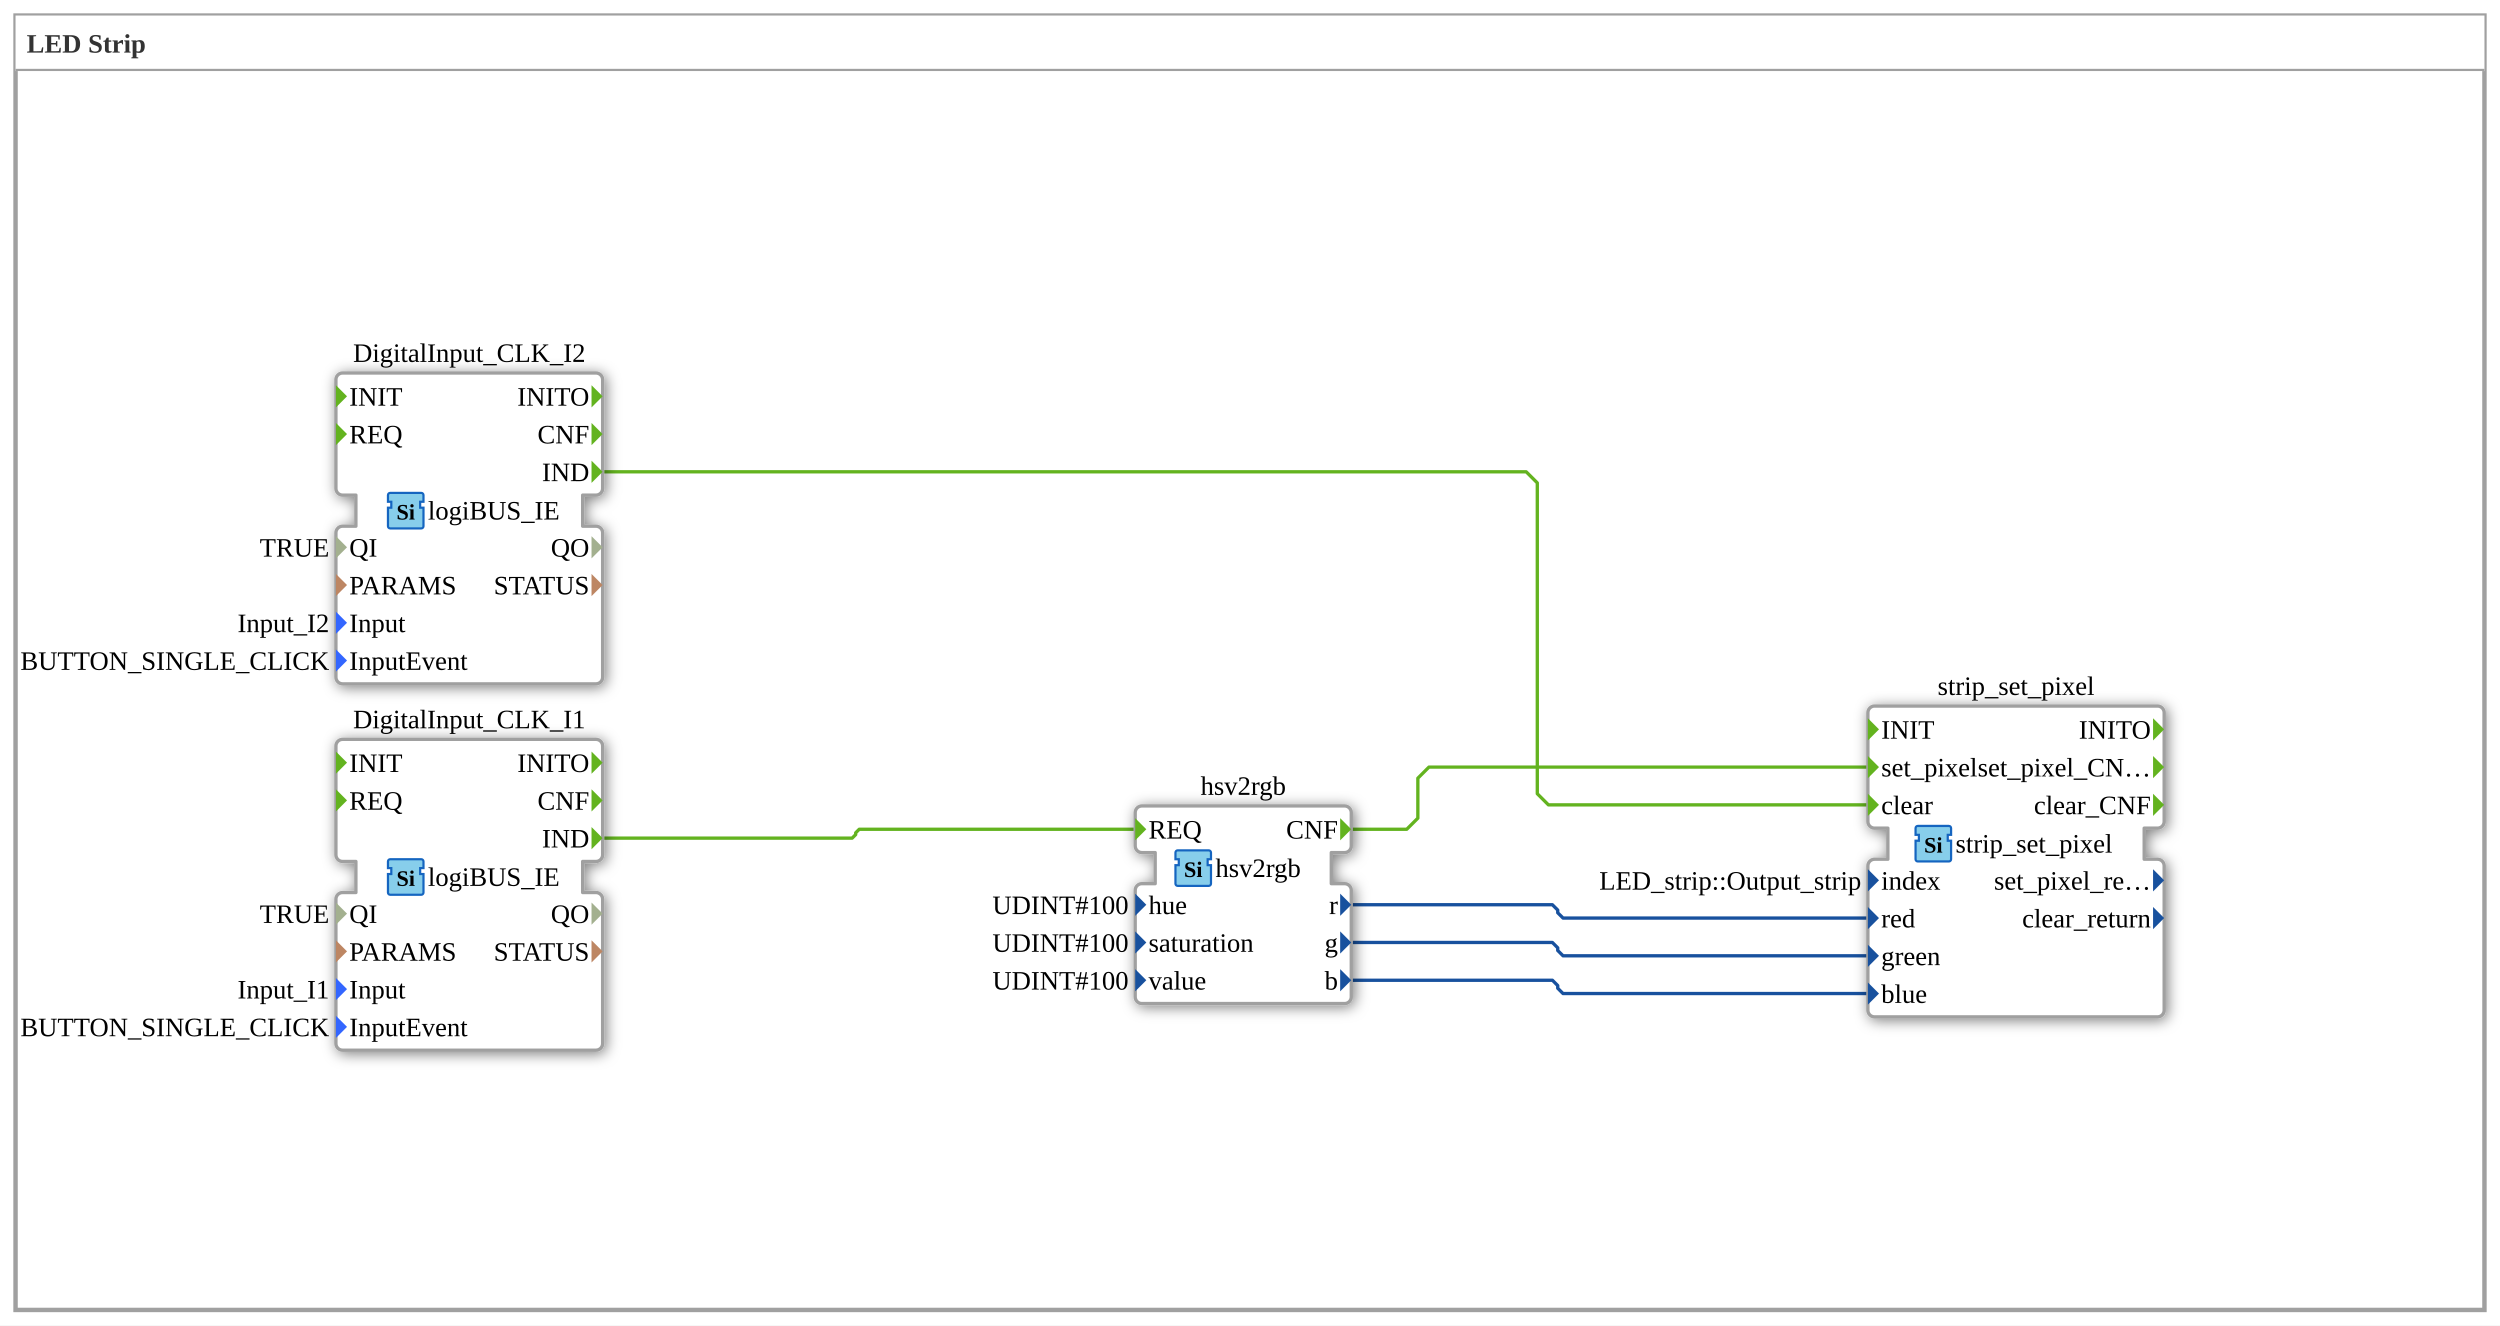
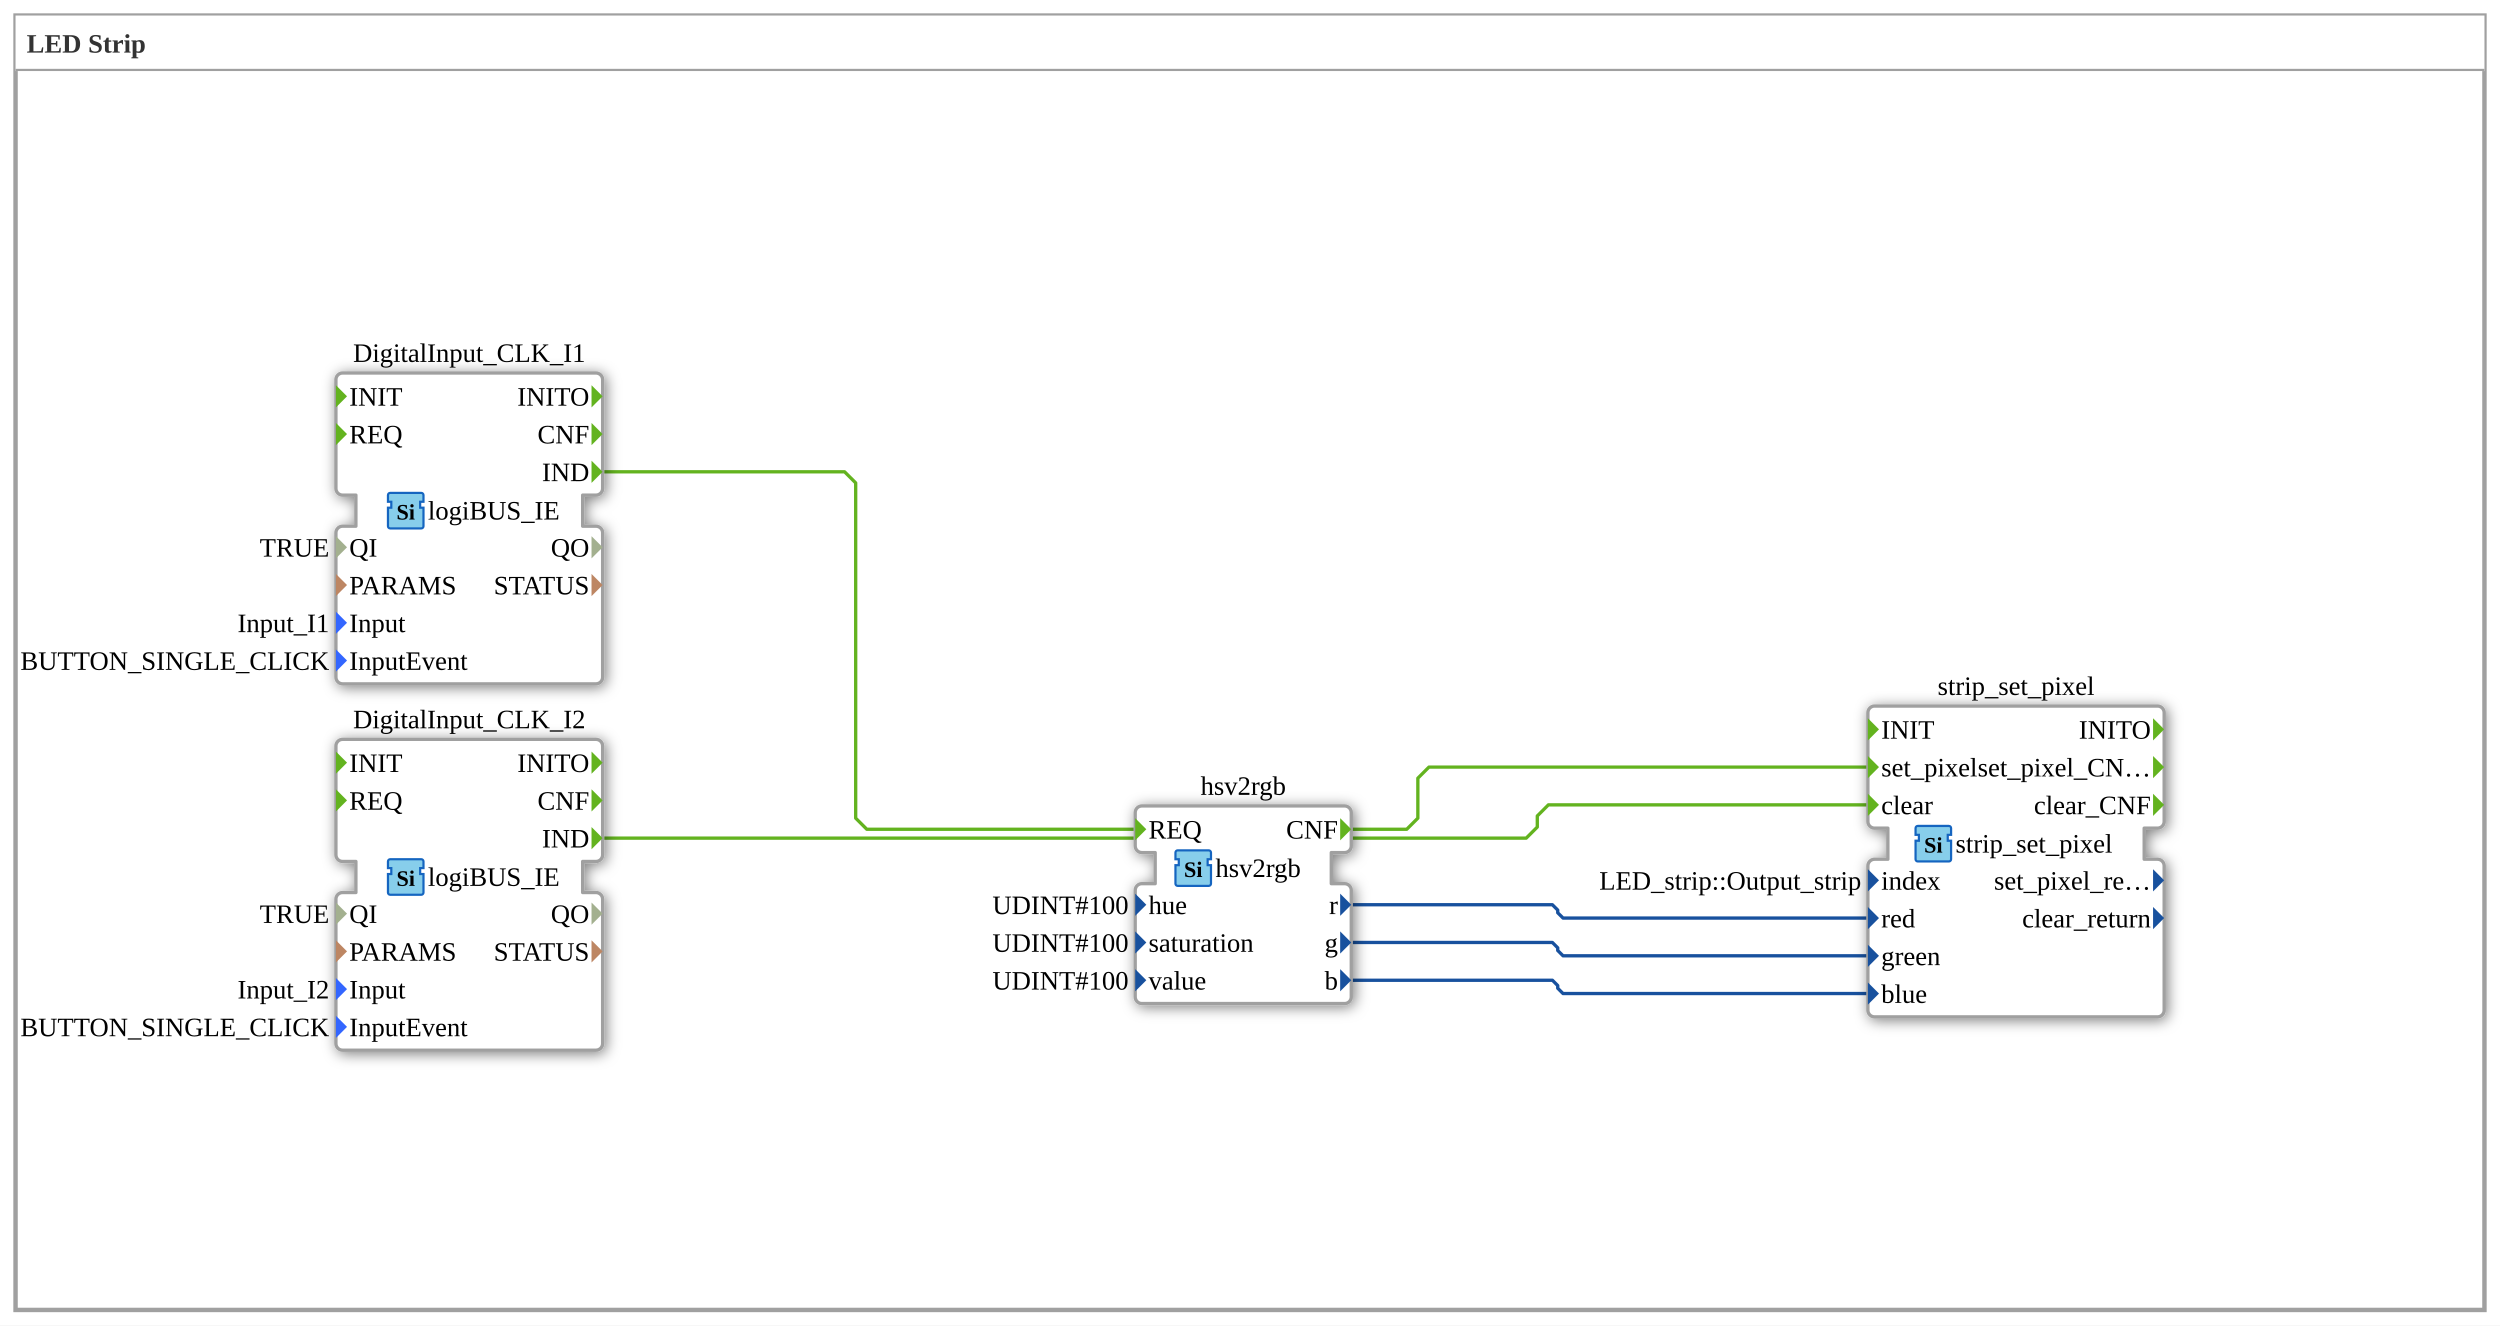
<svg xmlns="http://www.w3.org/2000/svg" viewBox="53.0 -93.0 1126.0 597.0" width="1126" height="597">
  <style>
    @font-face {
      font-family: "TGL 0-17_std";
      src: local("TGL 0-17_std"), url("../../../_static/fonts/TGL-0-17_std.ttf") format("truetype");
      font-style: normal;
      font-weight: normal;
    }
    @font-face {
      font-family: "TGL 0-17";
      src: local("TGL 0-17"), local("TGL 0-17 alt"), url("../../../_static/fonts/TGL-0-17_std.ttf") format("truetype");
      font-style: normal;
      font-weight: normal;
    }
    @font-face {
      font-family: "TGL 0-16_std";
      src: local("TGL 0-16_std"), url("../../../_static/fonts/TGL-0-16_std.ttf") format("truetype");
      font-style: normal;
      font-weight: normal;
    }
    @font-face {
      font-family: "TGL 0-16";
      src: local("TGL 0-16"), url("../../../_static/fonts/TGL-0-16_std.ttf") format("truetype");
      font-style: normal;
      font-weight: normal;
    }
  </style>
  <defs>
    <filter id="dropShadow" x="-20%" y="-20%" width="140%" height="140%">
      <feGaussianBlur in="SourceAlpha" stdDeviation="3" result="blur" />
      <feOffset in="blur" dx="1" dy="1" result="offsetBlur" />
      <feFlood flood-color="#000000" flood-opacity="0.5" result="shadowColor" />
      <feComposite in="shadowColor" in2="offsetBlur" operator="in" result="shadow" />
      <feMerge>
        <feMergeNode in="shadow" />
        <feMergeNode in="SourceGraphic" />
      </feMerge>
    </filter>
  </defs>
  <rect x="53.0" y="-93.0" width="1126.0" height="597.0" fill="white" />
  <rect x="60.0" y="-86.0" width="1112.0" height="583.0" fill="none" stroke="#A0A0A0" stroke-width="2" />
  <rect x="60.0" y="-86.0" width="1112.0" height="25.0" fill="white" stroke="none" />
  <line x1="60.0" y1="-61.5" x2="1172.0" y2="-61.5" stroke="#A0A0A0" stroke-width="1" />
  <text x="65.0" y="-69.3" font-family="'TGL 0-17_std', 'TGL 0-17', 'Times New Roman', Times, serif" font-size="12" font-weight="bold" fill="#333333">LED Strip</text>
  <g id="sidebars">
  </g>
  <g id="connections">
-     <polyline points="324.4,119.5 740.4,119.5 745.4,124.5 745.4,264.5 750.4,269.5 894.3,269.5" fill="none" stroke="#63B31F" stroke-width="1.5" stroke-linejoin="round" />
+     <polyline points="324.4,284.5 740.4,284.5 745.4,279.5 745.4,274.5 750.4,269.5 894.3,269.5" fill="none" stroke="#63B31F" stroke-width="1.5" stroke-linejoin="round" />
    <polyline points="661.6,280.5 686.6,280.5 691.6,275.5 691.6,257.5 696.6,252.5 894.3,252.5" fill="none" stroke="#63B31F" stroke-width="1.5" stroke-linejoin="round" />
-     <polyline points="324.4,284.5 436.8,284.5 438.4,282.9 438.4,282.1 440.0,280.5 564.3,280.5" fill="none" stroke="#63B31F" stroke-width="1.5" stroke-linejoin="round" />
+     <polyline points="324.4,119.5 433.4,119.5 438.4,124.5 438.4,275.5 443.4,280.5 564.3,280.5" fill="none" stroke="#63B31F" stroke-width="1.5" stroke-linejoin="round" />
    <polyline points="661.6,314.5 752.2,314.5 754.6,316.9 754.6,318.1 757.0,320.5 894.3,320.5" fill="none" stroke="#18519E" stroke-width="1.5" stroke-linejoin="round" />
    <polyline points="661.6,331.5 752.2,331.5 754.6,333.9 754.6,335.1 757.0,337.5 894.3,337.5" fill="none" stroke="#18519E" stroke-width="1.5" stroke-linejoin="round" />
    <polyline points="661.6,348.5 752.2,348.5 754.6,350.9 754.6,352.1 757.0,354.5 894.3,354.5" fill="none" stroke="#18519E" stroke-width="1.5" stroke-linejoin="round" />
  </g>
  <g id="interface_ports">
  </g>
  <g id="instances">
-     <g id="fb_DigitalInput_CLK_I1" transform="translate(204.3, 240.0)">
+     <g id="fb_DigitalInput_CLK_I1" transform="translate(204.3, 75.0)">
      <path d="M 3 0             L 117.125 0             A 3 3 0 0 1 120.125 3             L 120.125 52             A 3 3 0 0 1 117.125 55             L 111.125 55             L 111.125 69             L 117.125 69             A 3 3 0 0 1 120.125 72             L 120.125 137             A 3 3 0 0 1 117.125 140             L 3 140             A 3 3 0 0 1 0 137             L 0 72             A 3 3 0 0 1 3 69             L 9 69             L 9 55             L 3 55             A 3 3 0 0 1 0 52             L 0 3             A 3 3 0 0 1 3 0             Z" fill="#FFFFFF" stroke="#A0A0A0" stroke-width="1.5" stroke-linejoin="round" filter="url(#dropShadow)" />
      <path d="M 24.438 54.0             L 38.438 54.0             A 1 1 0 0 1 39.438 55.0             L 39.438 58.0             L 37.938 58.0             L 37.938 60.667             L 39.438 60.667             L 39.438 69.0             A 1 1 0 0 1 38.438 70.0             L 24.438 70.0             A 1 1 0 0 1 23.438 69.0             L 23.438 60.667             L 24.938 60.667             L 24.938 58.0             L 23.438 58.0             L 23.438 55.0             A 1 1 0 0 1 24.438 54.0             Z" fill="#87CEEB" stroke="#1565C0" stroke-width="1" />
      <text x="31.438" y="66.0" font-family="'TGL 0-17_std', 'TGL 0-17', 'Times New Roman', Times, serif" font-size="10" font-weight="bold" fill="#000000" text-anchor="middle">Si</text>
      <text x="41.438" y="66.0" font-family="'TGL 0-16_std', 'TGL 0-16', 'Times New Roman', Times, serif" font-size="12" fill="#000000">logiBUS_IE</text>
      <polygon points="0,5.5 5,10.5 0,15.5" fill="#63B31F" />
      <text x="6" y="14.7" font-family="'TGL 0-17_std', 'TGL 0-17', 'Times New Roman', Times, serif" font-size="12" fill="#000000">INIT</text>
      <polygon points="0,22.5 5,27.5 0,32.5" fill="#63B31F" />
      <text x="6" y="31.7" font-family="'TGL 0-17_std', 'TGL 0-17', 'Times New Roman', Times, serif" font-size="12" fill="#000000">REQ</text>
      <polygon points="115.125,5.5 120.125,10.5 115.125,15.5" fill="#63B31F" />
      <text x="114.125" y="14.7" font-family="'TGL 0-17_std', 'TGL 0-17', 'Times New Roman', Times, serif" font-size="12" fill="#000000" text-anchor="end">INITO</text>
      <polygon points="115.125,22.5 120.125,27.5 115.125,32.5" fill="#63B31F" />
      <text x="114.125" y="31.7" font-family="'TGL 0-17_std', 'TGL 0-17', 'Times New Roman', Times, serif" font-size="12" fill="#000000" text-anchor="end">CNF</text>
      <polygon points="115.125,39.5 120.125,44.5 115.125,49.5" fill="#63B31F" />
      <text x="114.125" y="48.7" font-family="'TGL 0-17_std', 'TGL 0-17', 'Times New Roman', Times, serif" font-size="12" fill="#000000" text-anchor="end">IND</text>
      <polygon points="0,73.5 5,78.5 0,83.5" fill="#A3B08F" />
      <text x="6" y="82.7" font-family="'TGL 0-17_std', 'TGL 0-17', 'Times New Roman', Times, serif" font-size="12" fill="#000000">QI</text>
      <polygon points="0,90.5 5,95.5 0,100.5" fill="#BD8663" />
      <text x="6" y="99.7" font-family="'TGL 0-17_std', 'TGL 0-17', 'Times New Roman', Times, serif" font-size="12" fill="#000000">PARAMS</text>
      <polygon points="0,107.5 5,112.5 0,117.5" fill="#3366FF" />
      <text x="6" y="116.7" font-family="'TGL 0-17_std', 'TGL 0-17', 'Times New Roman', Times, serif" font-size="12" fill="#000000">Input</text>
      <polygon points="0,124.5 5,129.5 0,134.5" fill="#3366FF" />
      <text x="6" y="133.7" font-family="'TGL 0-17_std', 'TGL 0-17', 'Times New Roman', Times, serif" font-size="12" fill="#000000">InputEvent</text>
      <polygon points="115.125,73.5 120.125,78.5 115.125,83.5" fill="#A3B08F" />
      <text x="114.125" y="82.7" font-family="'TGL 0-17_std', 'TGL 0-17', 'Times New Roman', Times, serif" font-size="12" fill="#000000" text-anchor="end">QO</text>
      <polygon points="115.125,90.5 120.125,95.5 115.125,100.5" fill="#BD8663" />
      <text x="114.125" y="99.7" font-family="'TGL 0-17_std', 'TGL 0-17', 'Times New Roman', Times, serif" font-size="12" fill="#000000" text-anchor="end">STATUS</text>
      <text x="-3" y="82.7" font-family="'TGL 0-17_std', 'TGL 0-17', 'Times New Roman', Times, serif" font-size="12" fill="#000000" text-anchor="end">TRUE</text>
      <text x="-3" y="116.7" font-family="'TGL 0-17_std', 'TGL 0-17', 'Times New Roman', Times, serif" font-size="12" fill="#000000" text-anchor="end">Input_I1</text>
      <text x="-3" y="133.7" font-family="'TGL 0-17_std', 'TGL 0-17', 'Times New Roman', Times, serif" font-size="12" fill="#000000" text-anchor="end">BUTTON_SINGLE_CLICK</text>
      <text x="60.062" y="-5" font-family="'TGL 0-17_std', 'TGL 0-17', 'Times New Roman', Times, serif" font-size="12" fill="#000000" text-anchor="middle">DigitalInput_CLK_I1</text>
    </g>
-     <g id="fb_DigitalInput_CLK_I2" transform="translate(204.3, 75.0)">
+     <g id="fb_DigitalInput_CLK_I2" transform="translate(204.3, 240.0)">
      <path d="M 3 0             L 117.125 0             A 3 3 0 0 1 120.125 3             L 120.125 52             A 3 3 0 0 1 117.125 55             L 111.125 55             L 111.125 69             L 117.125 69             A 3 3 0 0 1 120.125 72             L 120.125 137             A 3 3 0 0 1 117.125 140             L 3 140             A 3 3 0 0 1 0 137             L 0 72             A 3 3 0 0 1 3 69             L 9 69             L 9 55             L 3 55             A 3 3 0 0 1 0 52             L 0 3             A 3 3 0 0 1 3 0             Z" fill="#FFFFFF" stroke="#A0A0A0" stroke-width="1.5" stroke-linejoin="round" filter="url(#dropShadow)" />
      <path d="M 24.438 54.0             L 38.438 54.0             A 1 1 0 0 1 39.438 55.0             L 39.438 58.0             L 37.938 58.0             L 37.938 60.667             L 39.438 60.667             L 39.438 69.0             A 1 1 0 0 1 38.438 70.0             L 24.438 70.0             A 1 1 0 0 1 23.438 69.0             L 23.438 60.667             L 24.938 60.667             L 24.938 58.0             L 23.438 58.0             L 23.438 55.0             A 1 1 0 0 1 24.438 54.0             Z" fill="#87CEEB" stroke="#1565C0" stroke-width="1" />
      <text x="31.438" y="66.0" font-family="'TGL 0-17_std', 'TGL 0-17', 'Times New Roman', Times, serif" font-size="10" font-weight="bold" fill="#000000" text-anchor="middle">Si</text>
      <text x="41.438" y="66.0" font-family="'TGL 0-16_std', 'TGL 0-16', 'Times New Roman', Times, serif" font-size="12" fill="#000000">logiBUS_IE</text>
      <polygon points="0,5.5 5,10.5 0,15.5" fill="#63B31F" />
      <text x="6" y="14.7" font-family="'TGL 0-17_std', 'TGL 0-17', 'Times New Roman', Times, serif" font-size="12" fill="#000000">INIT</text>
      <polygon points="0,22.5 5,27.5 0,32.5" fill="#63B31F" />
      <text x="6" y="31.7" font-family="'TGL 0-17_std', 'TGL 0-17', 'Times New Roman', Times, serif" font-size="12" fill="#000000">REQ</text>
      <polygon points="115.125,5.5 120.125,10.5 115.125,15.5" fill="#63B31F" />
      <text x="114.125" y="14.7" font-family="'TGL 0-17_std', 'TGL 0-17', 'Times New Roman', Times, serif" font-size="12" fill="#000000" text-anchor="end">INITO</text>
      <polygon points="115.125,22.5 120.125,27.5 115.125,32.5" fill="#63B31F" />
      <text x="114.125" y="31.7" font-family="'TGL 0-17_std', 'TGL 0-17', 'Times New Roman', Times, serif" font-size="12" fill="#000000" text-anchor="end">CNF</text>
      <polygon points="115.125,39.5 120.125,44.5 115.125,49.5" fill="#63B31F" />
      <text x="114.125" y="48.7" font-family="'TGL 0-17_std', 'TGL 0-17', 'Times New Roman', Times, serif" font-size="12" fill="#000000" text-anchor="end">IND</text>
      <polygon points="0,73.5 5,78.5 0,83.5" fill="#A3B08F" />
      <text x="6" y="82.7" font-family="'TGL 0-17_std', 'TGL 0-17', 'Times New Roman', Times, serif" font-size="12" fill="#000000">QI</text>
      <polygon points="0,90.5 5,95.5 0,100.5" fill="#BD8663" />
      <text x="6" y="99.7" font-family="'TGL 0-17_std', 'TGL 0-17', 'Times New Roman', Times, serif" font-size="12" fill="#000000">PARAMS</text>
      <polygon points="0,107.5 5,112.5 0,117.5" fill="#3366FF" />
      <text x="6" y="116.7" font-family="'TGL 0-17_std', 'TGL 0-17', 'Times New Roman', Times, serif" font-size="12" fill="#000000">Input</text>
      <polygon points="0,124.5 5,129.5 0,134.5" fill="#3366FF" />
      <text x="6" y="133.7" font-family="'TGL 0-17_std', 'TGL 0-17', 'Times New Roman', Times, serif" font-size="12" fill="#000000">InputEvent</text>
      <polygon points="115.125,73.5 120.125,78.5 115.125,83.5" fill="#A3B08F" />
      <text x="114.125" y="82.7" font-family="'TGL 0-17_std', 'TGL 0-17', 'Times New Roman', Times, serif" font-size="12" fill="#000000" text-anchor="end">QO</text>
      <polygon points="115.125,90.5 120.125,95.5 115.125,100.5" fill="#BD8663" />
      <text x="114.125" y="99.7" font-family="'TGL 0-17_std', 'TGL 0-17', 'Times New Roman', Times, serif" font-size="12" fill="#000000" text-anchor="end">STATUS</text>
      <text x="-3" y="82.7" font-family="'TGL 0-17_std', 'TGL 0-17', 'Times New Roman', Times, serif" font-size="12" fill="#000000" text-anchor="end">TRUE</text>
      <text x="-3" y="116.7" font-family="'TGL 0-17_std', 'TGL 0-17', 'Times New Roman', Times, serif" font-size="12" fill="#000000" text-anchor="end">Input_I2</text>
      <text x="-3" y="133.7" font-family="'TGL 0-17_std', 'TGL 0-17', 'Times New Roman', Times, serif" font-size="12" fill="#000000" text-anchor="end">BUTTON_SINGLE_CLICK</text>
      <text x="60.062" y="-5" font-family="'TGL 0-17_std', 'TGL 0-17', 'Times New Roman', Times, serif" font-size="12" fill="#000000" text-anchor="middle">DigitalInput_CLK_I2</text>
    </g>
    <g id="fb_strip_set_pixel" transform="translate(894.3, 225.0)">
      <path d="M 3 0             L 130.438 0             A 3 3 0 0 1 133.438 3             L 133.438 52             A 3 3 0 0 1 130.438 55             L 124.438 55             L 124.438 69             L 130.438 69             A 3 3 0 0 1 133.438 72             L 133.438 137             A 3 3 0 0 1 130.438 140             L 3 140             A 3 3 0 0 1 0 137             L 0 72             A 3 3 0 0 1 3 69             L 9 69             L 9 55             L 3 55             A 3 3 0 0 1 0 52             L 0 3             A 3 3 0 0 1 3 0             Z" fill="#FFFFFF" stroke="#A0A0A0" stroke-width="1.5" stroke-linejoin="round" filter="url(#dropShadow)" />
      <path d="M 22.469 54.0             L 36.469 54.0             A 1 1 0 0 1 37.469 55.0             L 37.469 58.0             L 35.969 58.0             L 35.969 60.667             L 37.469 60.667             L 37.469 69.0             A 1 1 0 0 1 36.469 70.0             L 22.469 70.0             A 1 1 0 0 1 21.469 69.0             L 21.469 60.667             L 22.969 60.667             L 22.969 58.0             L 21.469 58.0             L 21.469 55.0             A 1 1 0 0 1 22.469 54.0             Z" fill="#87CEEB" stroke="#1565C0" stroke-width="1" />
      <text x="29.469" y="66.0" font-family="'TGL 0-17_std', 'TGL 0-17', 'Times New Roman', Times, serif" font-size="10" font-weight="bold" fill="#000000" text-anchor="middle">Si</text>
      <text x="39.469" y="66.0" font-family="'TGL 0-16_std', 'TGL 0-16', 'Times New Roman', Times, serif" font-size="12" fill="#000000">strip_set_pixel</text>
      <polygon points="0,5.5 5,10.5 0,15.5" fill="#63B31F" />
      <text x="6" y="14.7" font-family="'TGL 0-17_std', 'TGL 0-17', 'Times New Roman', Times, serif" font-size="12" fill="#000000">INIT</text>
      <polygon points="0,22.5 5,27.5 0,32.5" fill="#63B31F" />
      <text x="6" y="31.7" font-family="'TGL 0-17_std', 'TGL 0-17', 'Times New Roman', Times, serif" font-size="12" fill="#000000">set_pixel</text>
      <polygon points="0,39.5 5,44.5 0,49.5" fill="#63B31F" />
      <text x="6" y="48.7" font-family="'TGL 0-17_std', 'TGL 0-17', 'Times New Roman', Times, serif" font-size="12" fill="#000000">clear</text>
      <polygon points="128.438,5.5 133.438,10.5 128.438,15.5" fill="#63B31F" />
      <text x="127.438" y="14.7" font-family="'TGL 0-17_std', 'TGL 0-17', 'Times New Roman', Times, serif" font-size="12" fill="#000000" text-anchor="end">INITO</text>
      <polygon points="128.438,22.5 133.438,27.5 128.438,32.5" fill="#63B31F" />
      <text x="127.438" y="31.7" font-family="'TGL 0-17_std', 'TGL 0-17', 'Times New Roman', Times, serif" font-size="12" fill="#000000" text-anchor="end">set_pixel_CN…</text>
      <polygon points="128.438,39.5 133.438,44.5 128.438,49.5" fill="#63B31F" />
      <text x="127.438" y="48.7" font-family="'TGL 0-17_std', 'TGL 0-17', 'Times New Roman', Times, serif" font-size="12" fill="#000000" text-anchor="end">clear_CNF</text>
      <polygon points="0,73.5 5,78.5 0,83.5" fill="#18519E" />
      <text x="6" y="82.7" font-family="'TGL 0-17_std', 'TGL 0-17', 'Times New Roman', Times, serif" font-size="12" fill="#000000">index</text>
      <polygon points="0,90.5 5,95.5 0,100.5" fill="#18519E" />
      <text x="6" y="99.7" font-family="'TGL 0-17_std', 'TGL 0-17', 'Times New Roman', Times, serif" font-size="12" fill="#000000">red</text>
      <polygon points="0,107.5 5,112.5 0,117.5" fill="#18519E" />
      <text x="6" y="116.7" font-family="'TGL 0-17_std', 'TGL 0-17', 'Times New Roman', Times, serif" font-size="12" fill="#000000">green</text>
      <polygon points="0,124.5 5,129.5 0,134.5" fill="#18519E" />
      <text x="6" y="133.7" font-family="'TGL 0-17_std', 'TGL 0-17', 'Times New Roman', Times, serif" font-size="12" fill="#000000">blue</text>
      <polygon points="128.438,73.5 133.438,78.5 128.438,83.5" fill="#18519E" />
      <text x="127.438" y="82.7" font-family="'TGL 0-17_std', 'TGL 0-17', 'Times New Roman', Times, serif" font-size="12" fill="#000000" text-anchor="end">set_pixel_re…</text>
      <polygon points="128.438,90.5 133.438,95.5 128.438,100.5" fill="#18519E" />
      <text x="127.438" y="99.7" font-family="'TGL 0-17_std', 'TGL 0-17', 'Times New Roman', Times, serif" font-size="12" fill="#000000" text-anchor="end">clear_return</text>
      <text x="-3" y="82.7" font-family="'TGL 0-17_std', 'TGL 0-17', 'Times New Roman', Times, serif" font-size="12" fill="#000000" text-anchor="end">LED_strip::Output_strip</text>
      <text x="66.719" y="-5" font-family="'TGL 0-17_std', 'TGL 0-17', 'Times New Roman', Times, serif" font-size="12" fill="#000000" text-anchor="middle">strip_set_pixel</text>
    </g>
    <g id="fb_hsv2rgb" transform="translate(564.3, 270.0)">
      <path d="M 3 0             L 94.312 0             A 3 3 0 0 1 97.312 3             L 97.312 18             A 3 3 0 0 1 94.312 21             L 88.312 21             L 88.312 35             L 94.312 35             A 3 3 0 0 1 97.312 38             L 97.312 86             A 3 3 0 0 1 94.312 89             L 3 89             A 3 3 0 0 1 0 86             L 0 38             A 3 3 0 0 1 3 35             L 9 35             L 9 21             L 3 21             A 3 3 0 0 1 0 18             L 0 3             A 3 3 0 0 1 3 0             Z" fill="#FFFFFF" stroke="#A0A0A0" stroke-width="1.5" stroke-linejoin="round" filter="url(#dropShadow)" />
      <path d="M 19.125 20.0             L 33.125 20.0             A 1 1 0 0 1 34.125 21.0             L 34.125 24.0             L 32.625 24.0             L 32.625 26.667             L 34.125 26.667             L 34.125 35.0             A 1 1 0 0 1 33.125 36.0             L 19.125 36.0             A 1 1 0 0 1 18.125 35.0             L 18.125 26.667             L 19.625 26.667             L 19.625 24.0             L 18.125 24.0             L 18.125 21.0             A 1 1 0 0 1 19.125 20.0             Z" fill="#87CEEB" stroke="#1565C0" stroke-width="1" />
      <text x="26.125" y="32.0" font-family="'TGL 0-17_std', 'TGL 0-17', 'Times New Roman', Times, serif" font-size="10" font-weight="bold" fill="#000000" text-anchor="middle">Si</text>
      <text x="36.125" y="32.0" font-family="'TGL 0-16_std', 'TGL 0-16', 'Times New Roman', Times, serif" font-size="12" fill="#000000">hsv2rgb</text>
      <polygon points="0,5.5 5,10.5 0,15.5" fill="#63B31F" />
      <text x="6" y="14.7" font-family="'TGL 0-17_std', 'TGL 0-17', 'Times New Roman', Times, serif" font-size="12" fill="#000000">REQ</text>
      <polygon points="92.312,5.5 97.312,10.5 92.312,15.5" fill="#63B31F" />
      <text x="91.312" y="14.7" font-family="'TGL 0-17_std', 'TGL 0-17', 'Times New Roman', Times, serif" font-size="12" fill="#000000" text-anchor="end">CNF</text>
      <polygon points="0,39.5 5,44.5 0,49.5" fill="#18519E" />
      <text x="6" y="48.7" font-family="'TGL 0-17_std', 'TGL 0-17', 'Times New Roman', Times, serif" font-size="12" fill="#000000">hue</text>
      <polygon points="0,56.5 5,61.5 0,66.5" fill="#18519E" />
      <text x="6" y="65.7" font-family="'TGL 0-17_std', 'TGL 0-17', 'Times New Roman', Times, serif" font-size="12" fill="#000000">saturation</text>
      <polygon points="0,73.5 5,78.5 0,83.5" fill="#18519E" />
      <text x="6" y="82.7" font-family="'TGL 0-17_std', 'TGL 0-17', 'Times New Roman', Times, serif" font-size="12" fill="#000000">value</text>
      <polygon points="92.312,39.5 97.312,44.5 92.312,49.5" fill="#18519E" />
      <text x="91.312" y="48.7" font-family="'TGL 0-17_std', 'TGL 0-17', 'Times New Roman', Times, serif" font-size="12" fill="#000000" text-anchor="end">r</text>
      <polygon points="92.312,56.5 97.312,61.5 92.312,66.5" fill="#18519E" />
      <text x="91.312" y="65.7" font-family="'TGL 0-17_std', 'TGL 0-17', 'Times New Roman', Times, serif" font-size="12" fill="#000000" text-anchor="end">g</text>
      <polygon points="92.312,73.5 97.312,78.5 92.312,83.5" fill="#18519E" />
      <text x="91.312" y="82.7" font-family="'TGL 0-17_std', 'TGL 0-17', 'Times New Roman', Times, serif" font-size="12" fill="#000000" text-anchor="end">b</text>
      <text x="-3" y="48.7" font-family="'TGL 0-17_std', 'TGL 0-17', 'Times New Roman', Times, serif" font-size="12" fill="#000000" text-anchor="end">UDINT#100</text>
      <text x="-3" y="65.7" font-family="'TGL 0-17_std', 'TGL 0-17', 'Times New Roman', Times, serif" font-size="12" fill="#000000" text-anchor="end">UDINT#100</text>
      <text x="-3" y="82.7" font-family="'TGL 0-17_std', 'TGL 0-17', 'Times New Roman', Times, serif" font-size="12" fill="#000000" text-anchor="end">UDINT#100</text>
      <text x="48.656" y="-5" font-family="'TGL 0-17_std', 'TGL 0-17', 'Times New Roman', Times, serif" font-size="12" fill="#000000" text-anchor="middle">hsv2rgb</text>
    </g>
  </g>
</svg>
